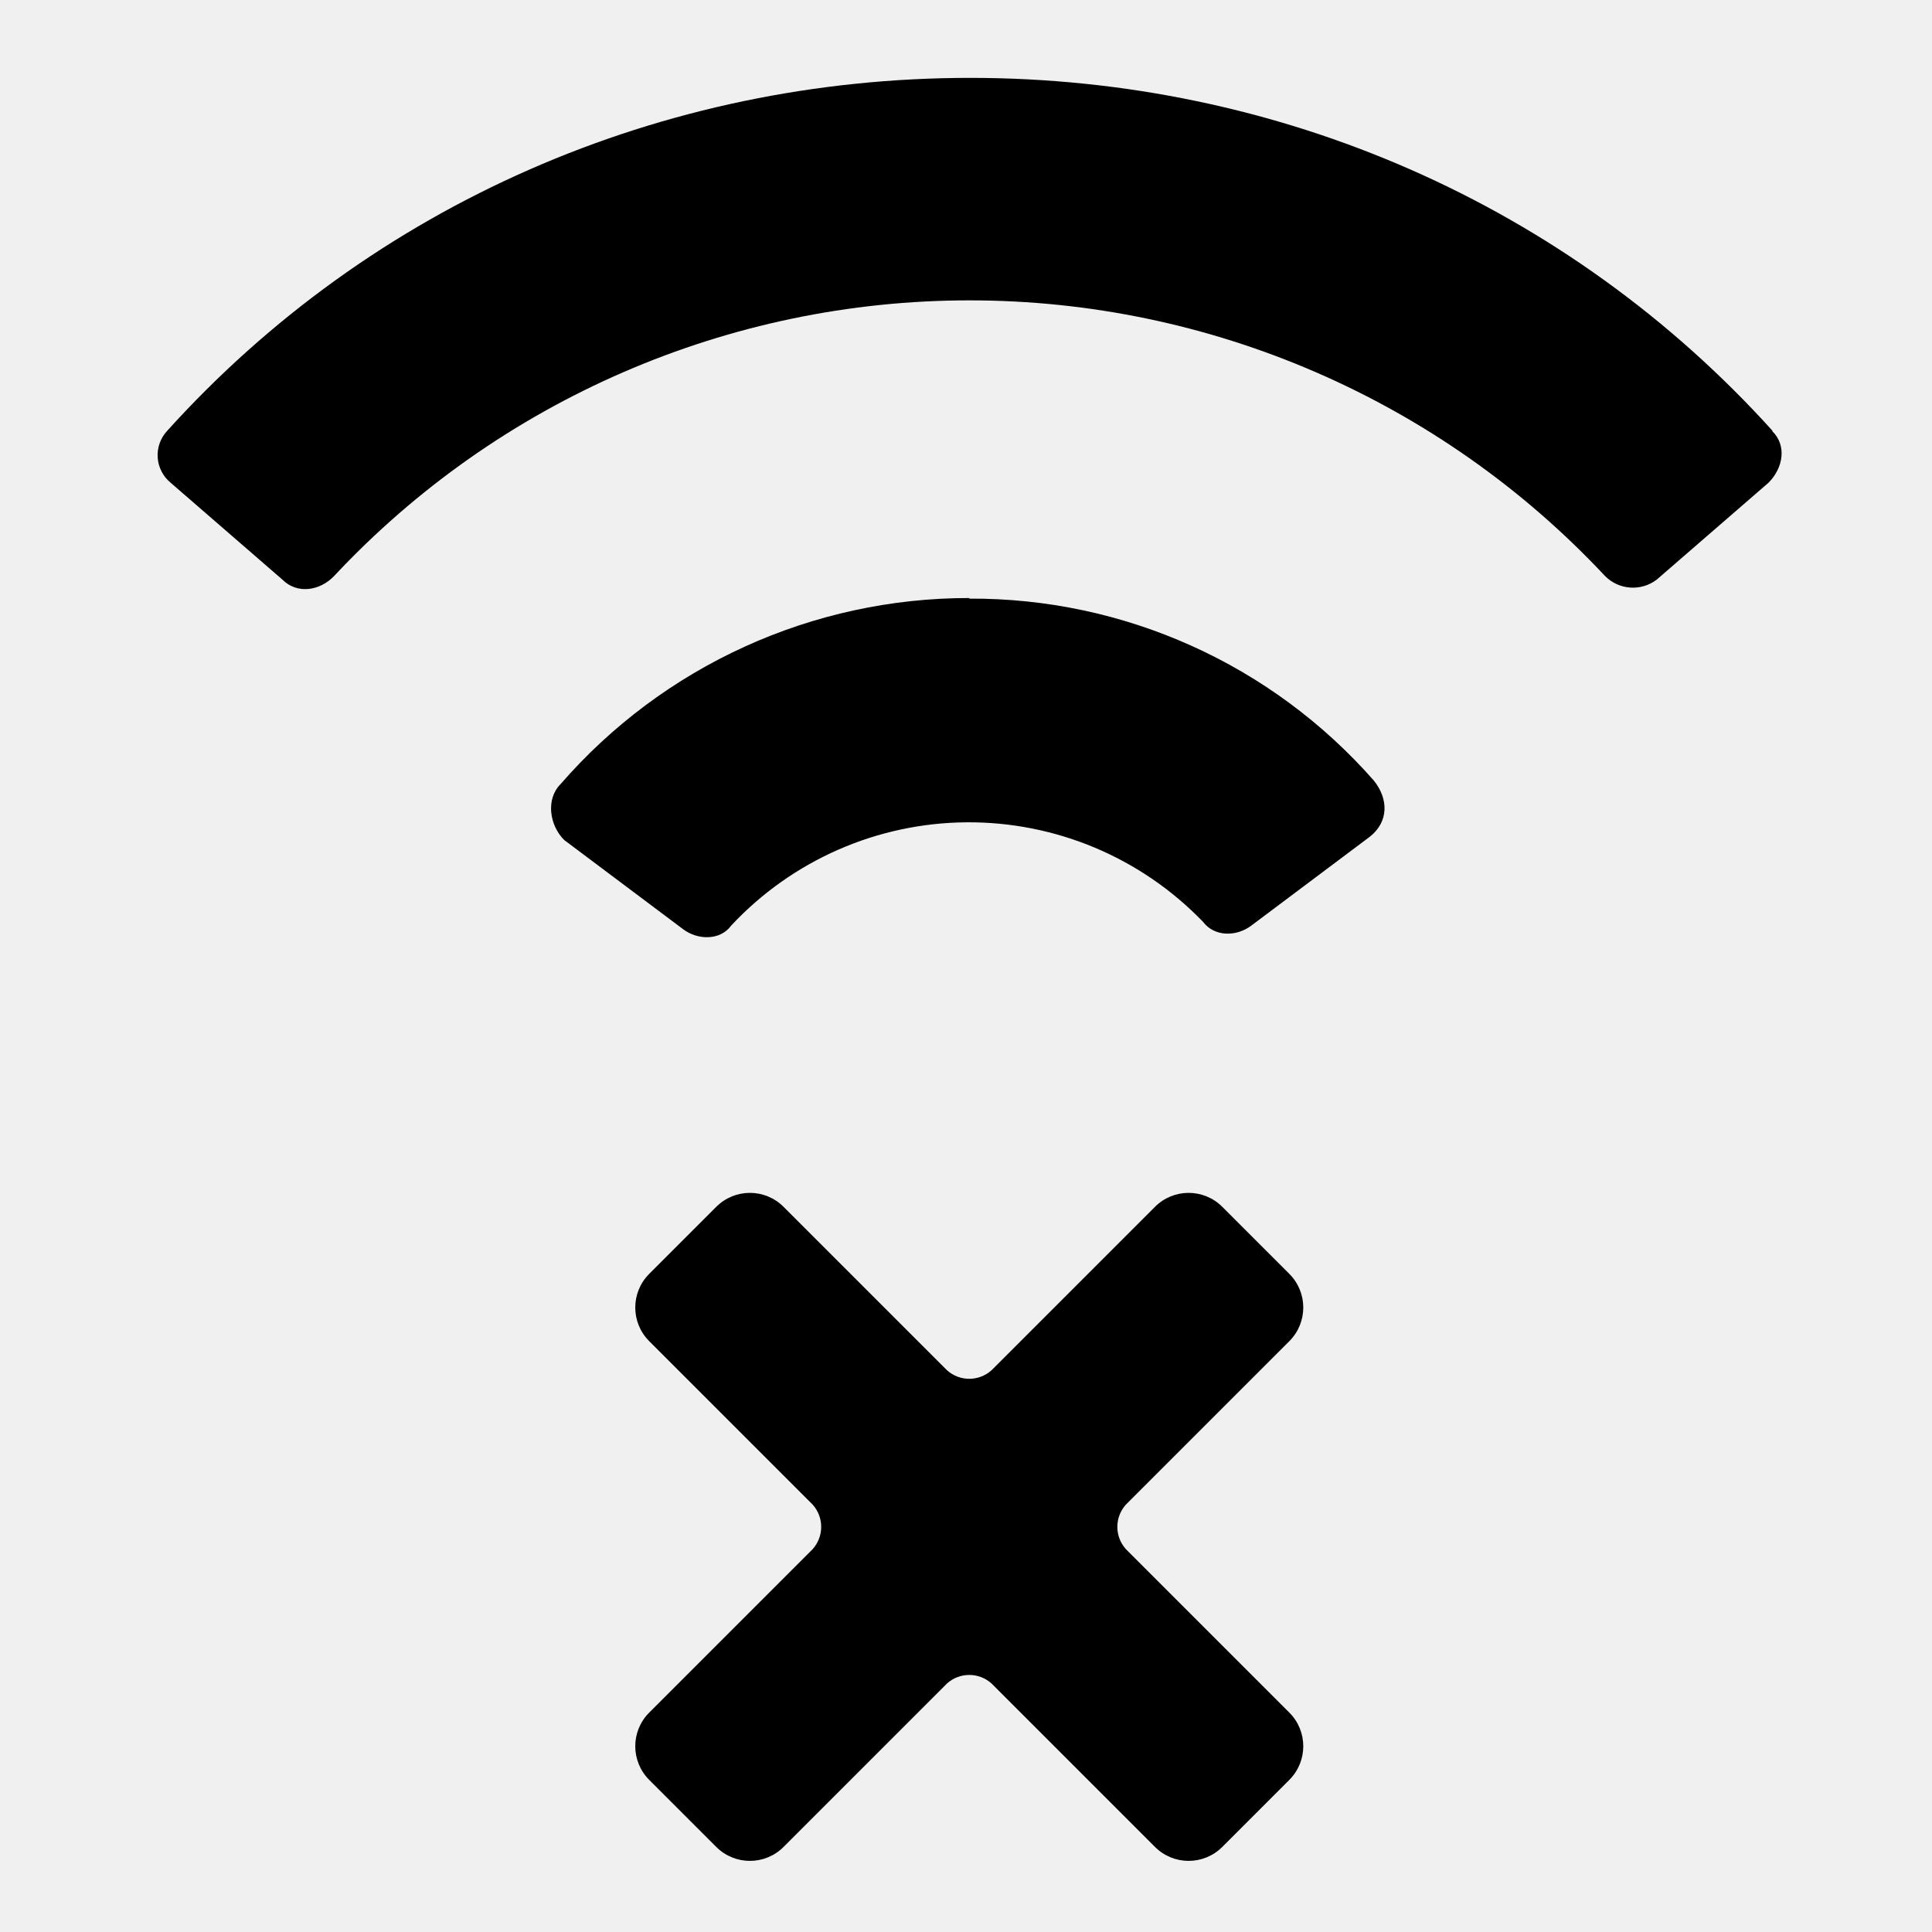
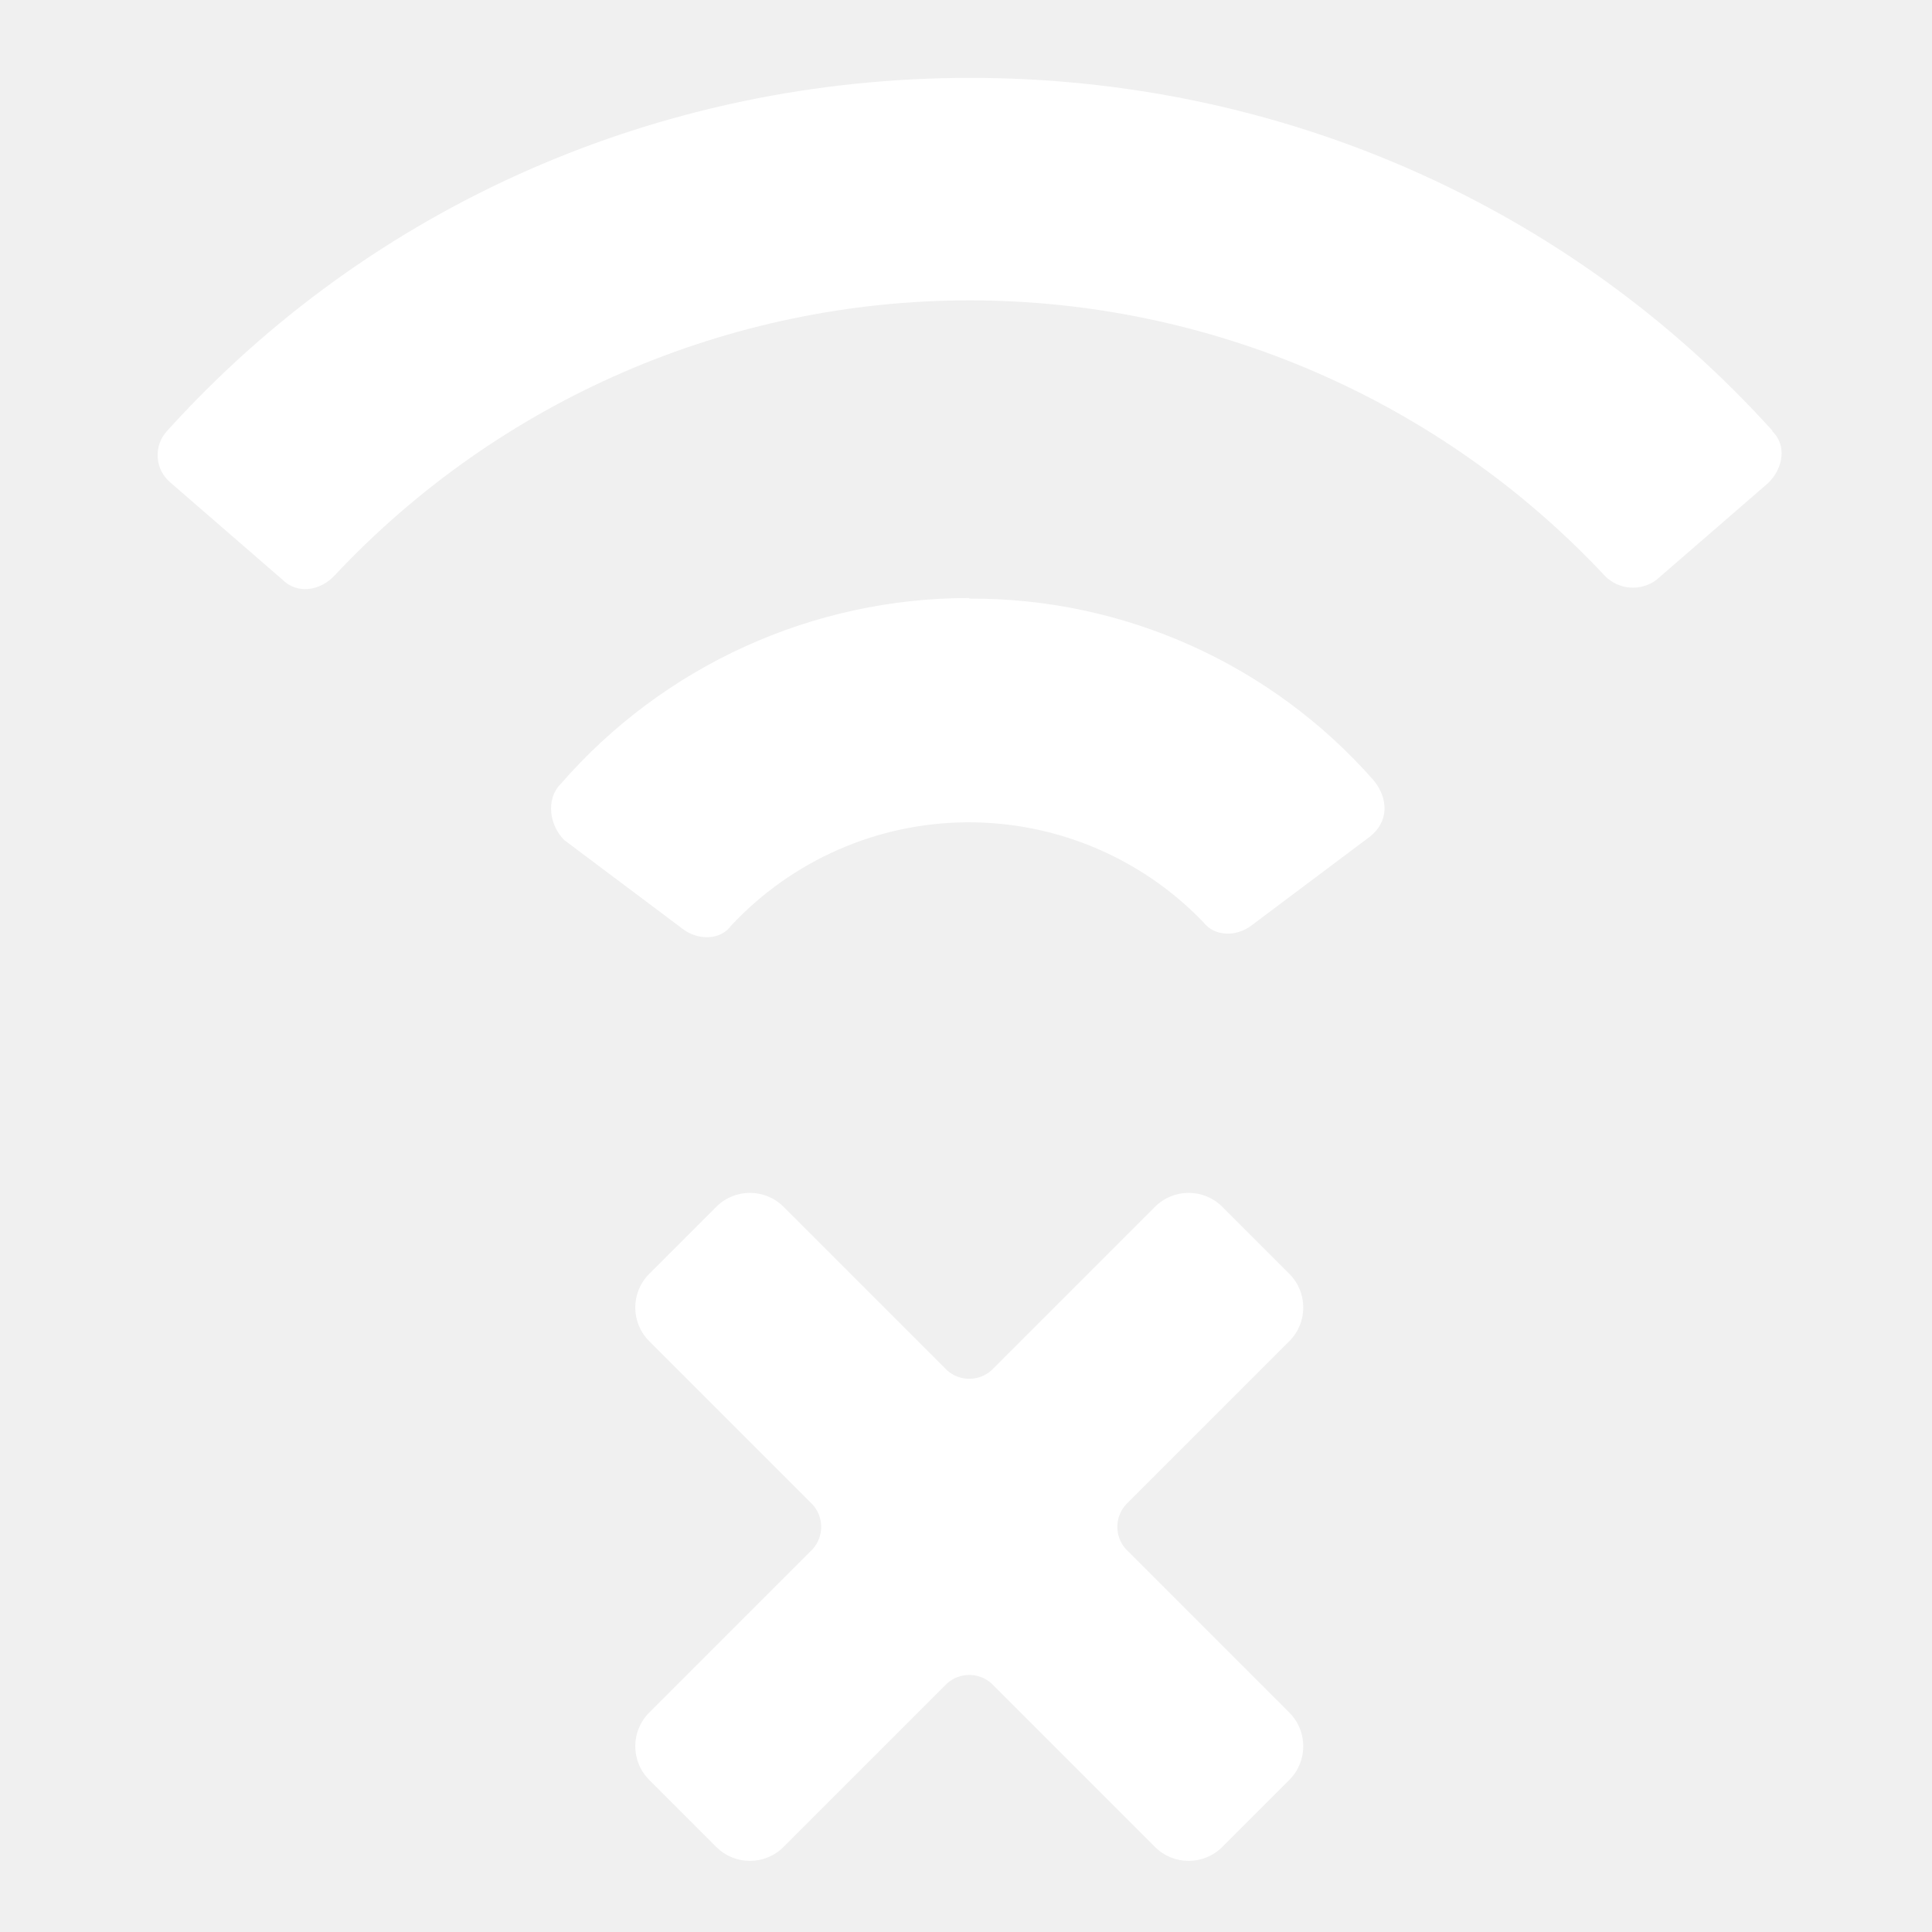
<svg xmlns="http://www.w3.org/2000/svg" width="50" height="50" viewBox="0 0 3.25 3.25" xml:space="preserve">
-   <path d="M2.169 2.256a.08.08 0 0 0 0-.113l-.113-.113a.08.08 0 0 0-.113 0l-.275.275a.056.056 0 0 1-.075 0l-.275-.275a.08.08 0 0 0-.113 0l-.113.113a.08.08 0 0 0 0 .113l.275.275a.056.056 0 0 1 0 .075l-.275.275a.08.08 0 0 0 0 .113l.113.113a.08.08 0 0 0 .113 0l.275-.275a.056.056 0 0 1 .075 0l.275.275a.08.08 0 0 0 .113 0l.113-.113a.08.08 0 0 0 0-.113l-.275-.275a.056.056 0 0 1 0-.075zM2.982.725C2.638.344 2.151.131 1.632.131S.625.344.281.725a.06.06 0 0 0 .006.087l.188.163C.5 1 .538.994.562.969a1.464 1.464 0 0 1 2.138 0 .066.066 0 0 0 .087.006l.188-.163C3 .787 3.006.749 2.981.725m-1.35.281a.91.91 0 0 0-.688.313c-.025.025-.019.069.006.094l.2.15c.025.019.063.019.081-.006a.547.547 0 0 1 .794-.006c.019.025.056.025.081.006l.2-.15c.031-.025.031-.063.006-.094a.9.9 0 0 0-.681-.306" />
+   <path fill="white" d="M2.169 2.256a.08.08 0 0 0 0-.113l-.113-.113a.08.08 0 0 0-.113 0l-.275.275a.056.056 0 0 1-.075 0l-.275-.275a.08.08 0 0 0-.113 0l-.113.113a.08.08 0 0 0 0 .113l.275.275a.056.056 0 0 1 0 .075l-.275.275a.08.08 0 0 0 0 .113l.113.113a.08.08 0 0 0 .113 0l.275-.275a.056.056 0 0 1 .075 0l.275.275a.08.08 0 0 0 .113 0l.113-.113a.08.08 0 0 0 0-.113l-.275-.275a.056.056 0 0 1 0-.075zM2.982.725C2.638.344 2.151.131 1.632.131S.625.344.281.725a.06.06 0 0 0 .006.087l.188.163C.5 1 .538.994.562.969a1.464 1.464 0 0 1 2.138 0 .066.066 0 0 0 .087.006l.188-.163C3 .787 3.006.749 2.981.725m-1.35.281a.91.91 0 0 0-.688.313c-.025.025-.019.069.006.094l.2.15c.025.019.063.019.081-.006a.547.547 0 0 1 .794-.006c.019.025.056.025.081.006l.2-.15c.031-.025.031-.063.006-.094a.9.9 0 0 0-.681-.306" />
</svg>
